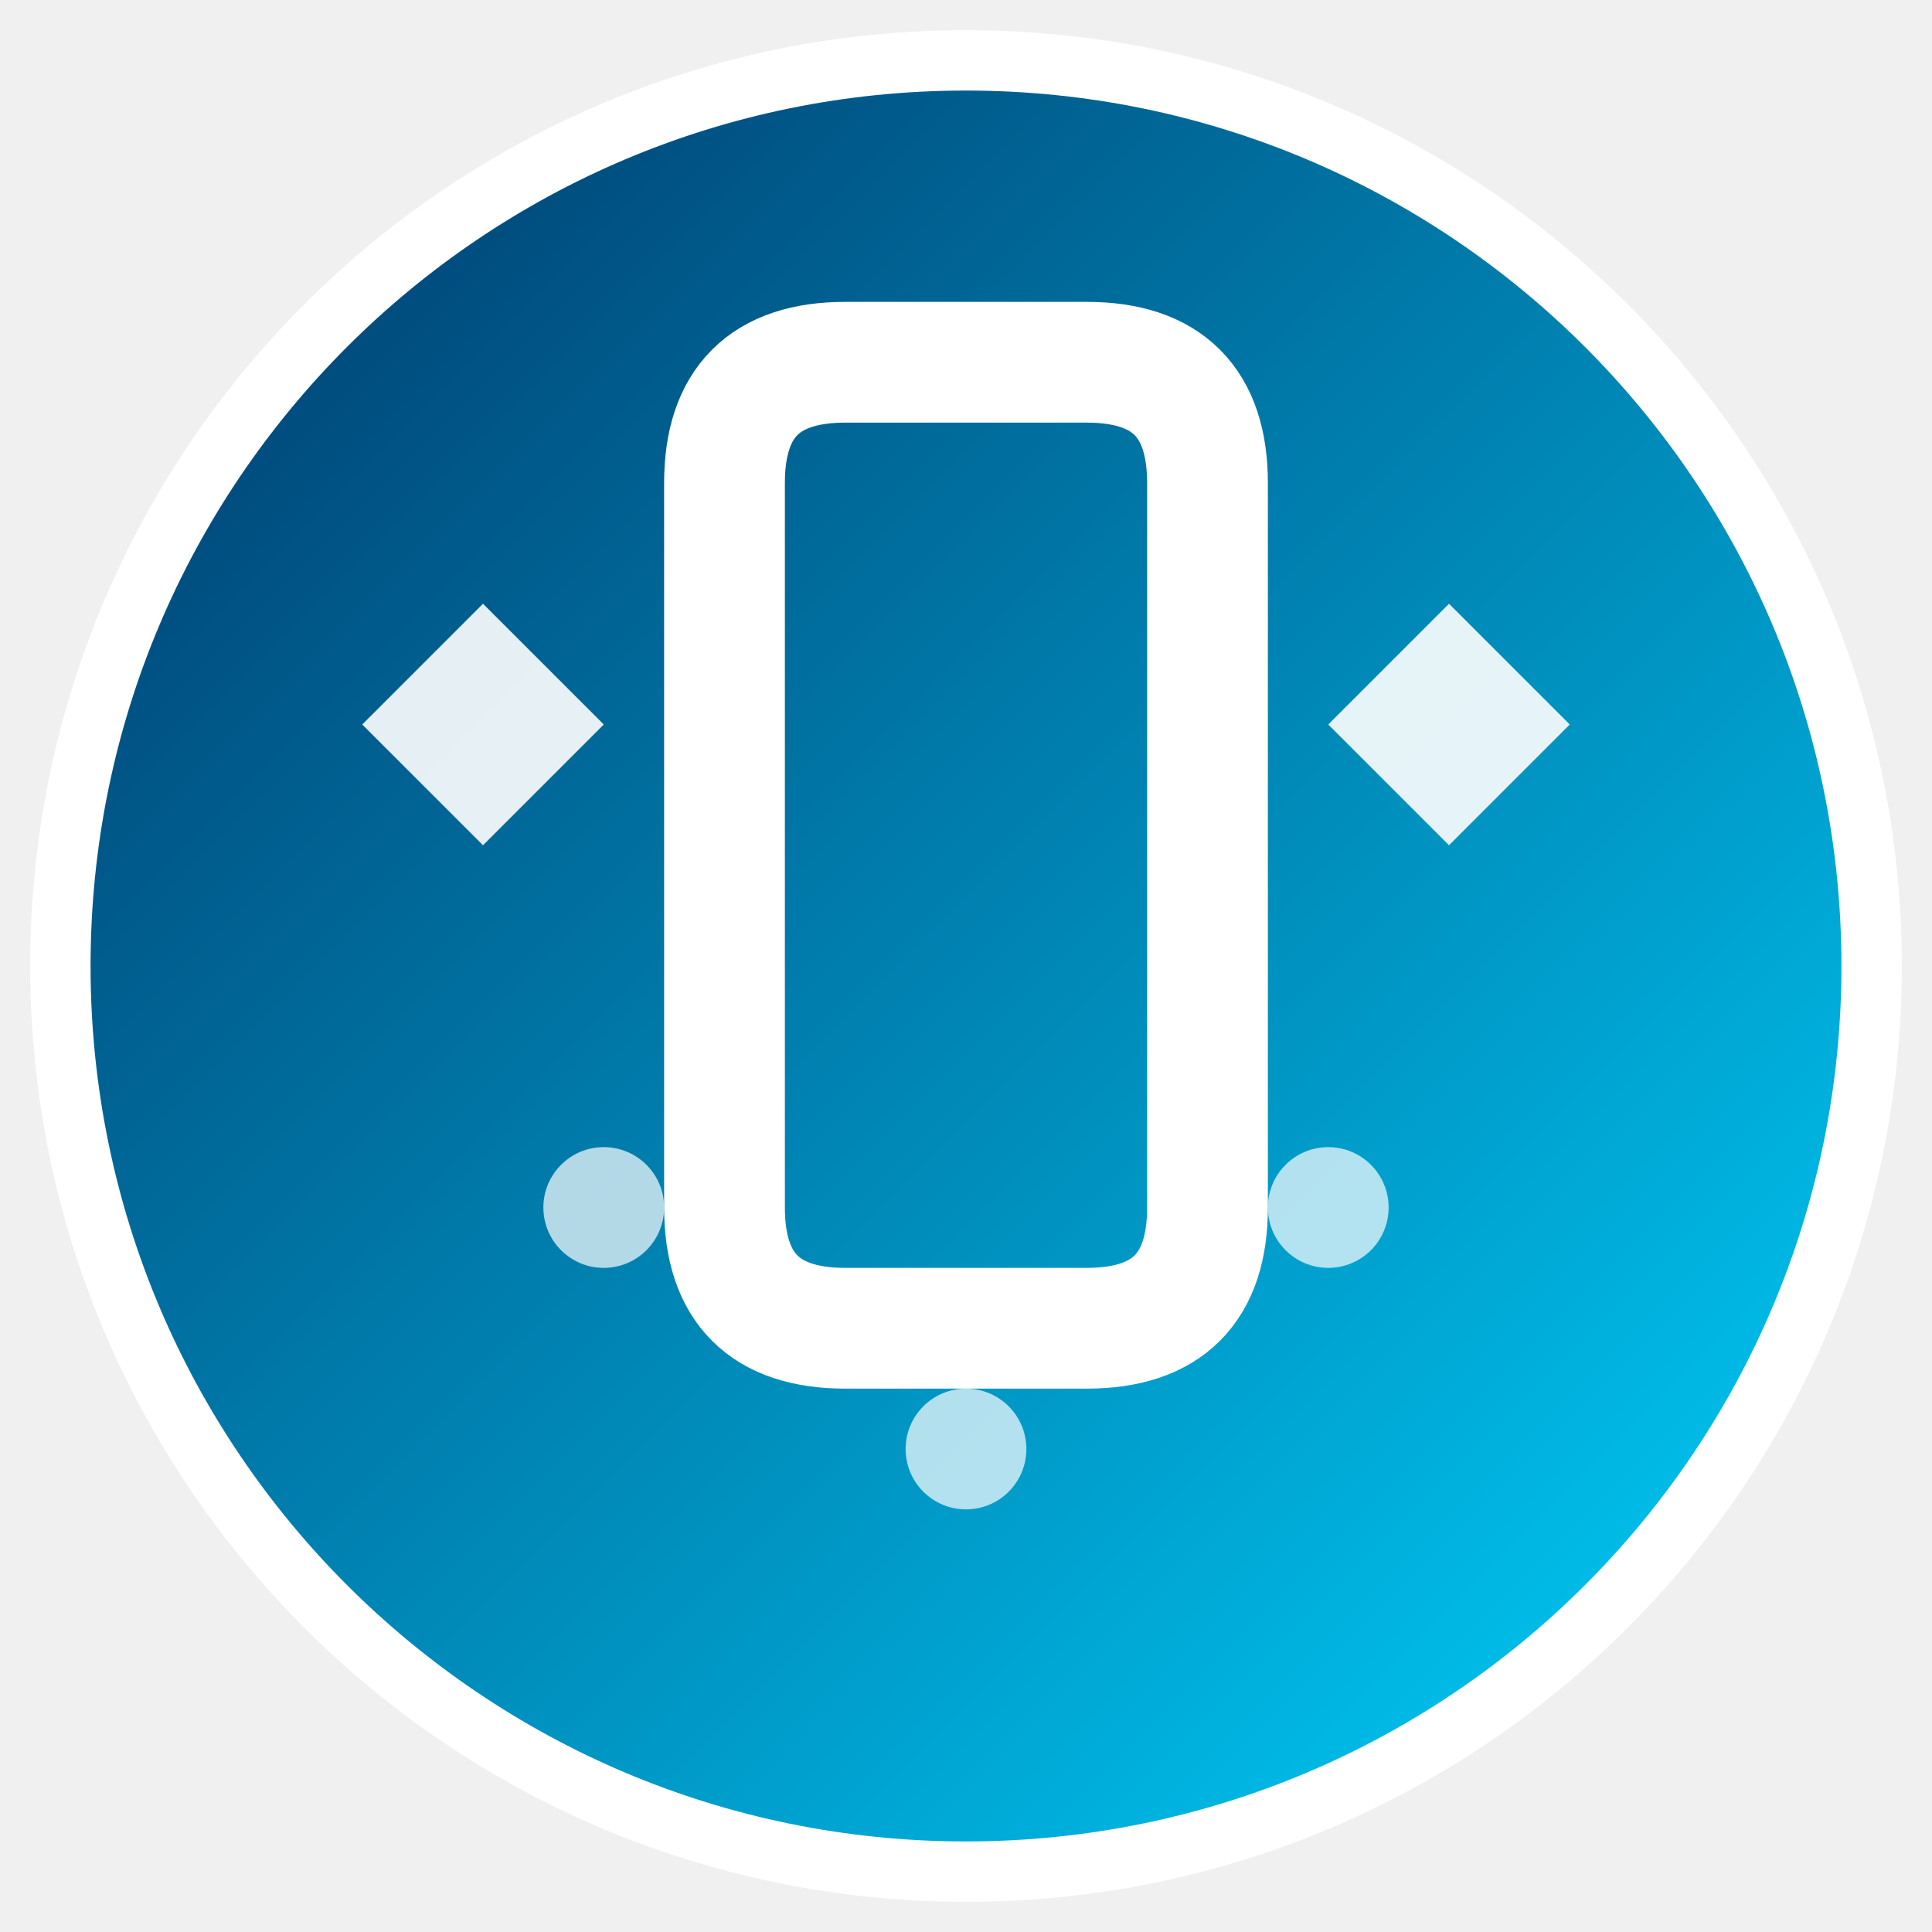
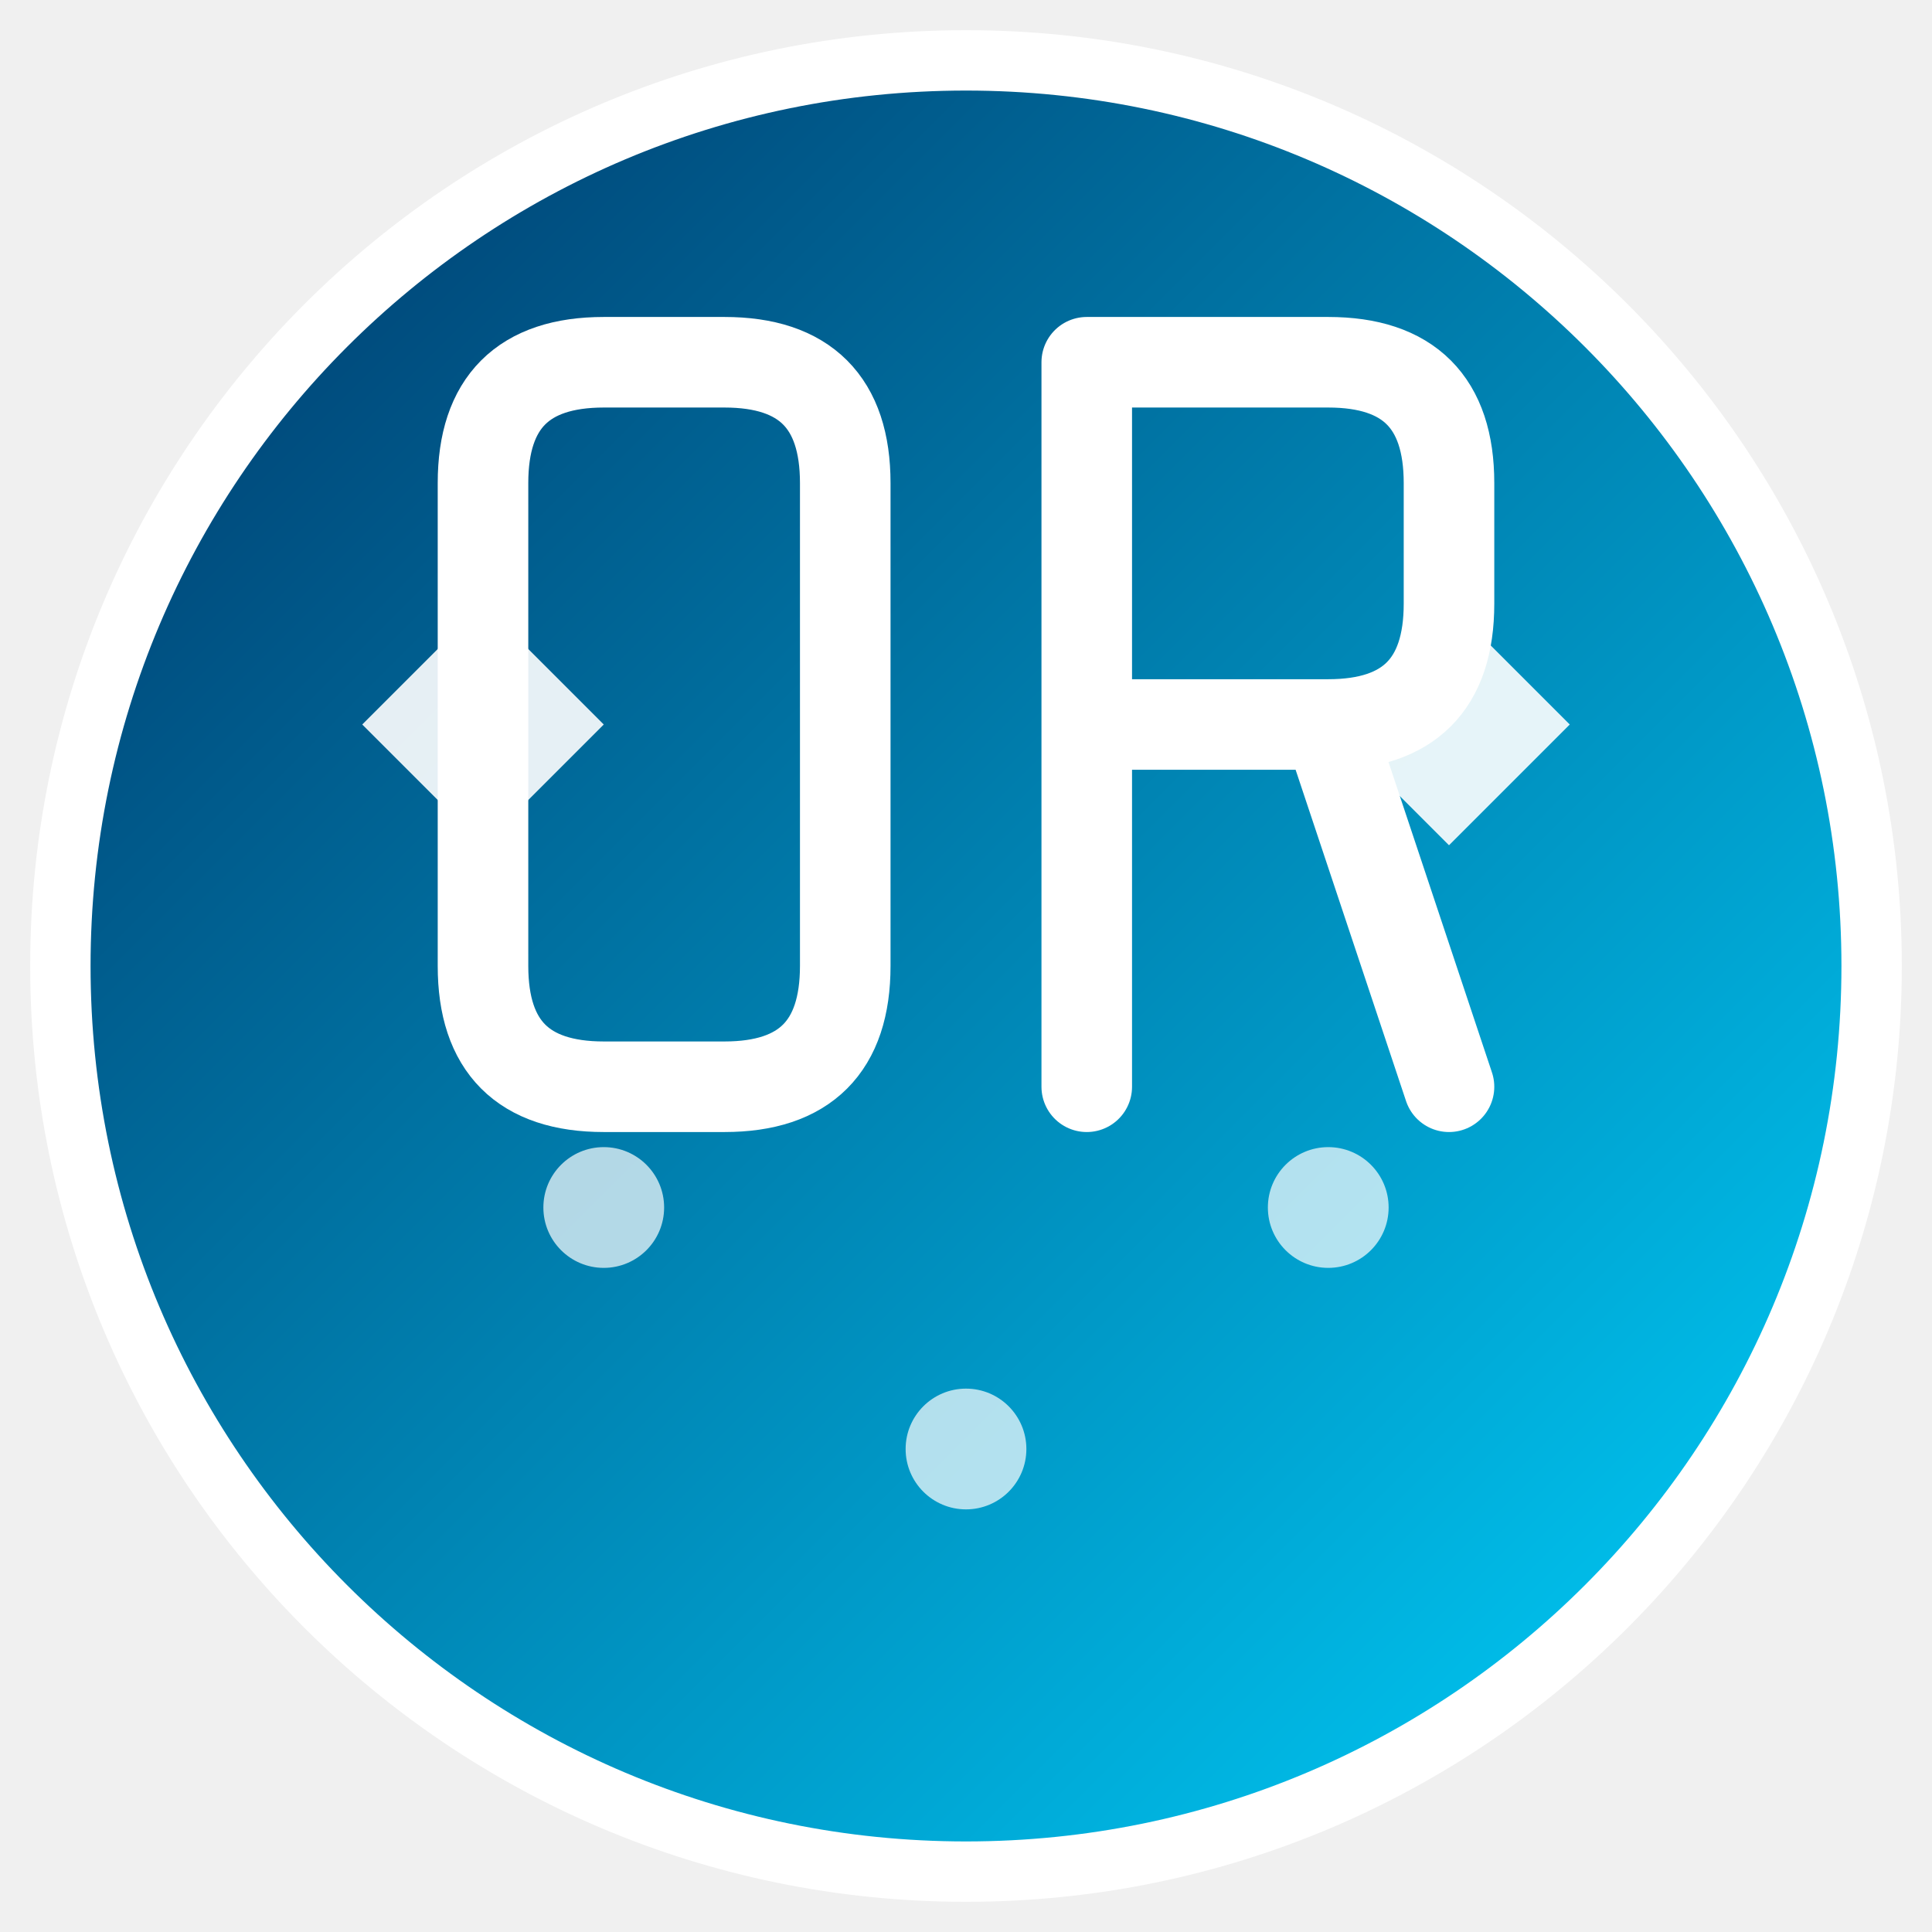
<svg xmlns="http://www.w3.org/2000/svg" viewBox="0 0 32 32">
  <defs>
    <linearGradient id="grad1" x1="0%" y1="0%" x2="100%" y2="100%">
      <stop offset="0%" style="stop-color:#003366;stop-opacity:1" />
      <stop offset="100%" style="stop-color:#00d4ff;stop-opacity:1" />
    </linearGradient>
  </defs>
  <circle cx="16" cy="16" r="15" fill="url(#grad1)" stroke="#fff" stroke-width="1" />
  <path d="M8 10 L6 12 L8 14 L10 12 Z" fill="#fff" opacity="0.9" />
  <path d="M24 10 L22 12 L24 14 L26 12 Z" fill="#fff" opacity="0.9" />
-   <path d="M12 8 Q12 6 14 6 L18 6 Q20 6 20 8 L20 20 Q20 22 18 22 L14 22 Q12 22 12 20 Z" fill="none" stroke="#fff" stroke-width="2" stroke-linecap="round" />
+   <path d="M8 8 Q8 6 10 6 L12 6 Q14 6 14 8 L14 16 Q14 18 12 18 L10 18 Q8 18 8 16 Z" fill="none" stroke="#fff" stroke-width="1.5" stroke-linecap="round" />
+   <path d="M18 6 L18 18 M18 6 L22 6 Q24 6 24 8 L24 10 Q24 12 22 12 L18 12 M22 12 L24 18" fill="none" stroke="#fff" stroke-width="1.5" stroke-linecap="round" stroke-linejoin="round" />
  <circle cx="10" cy="20" r="1" fill="#fff" opacity="0.7" />
  <circle cx="22" cy="20" r="1" fill="#fff" opacity="0.7" />
  <circle cx="16" cy="24" r="1" fill="#fff" opacity="0.7" />
</svg>
